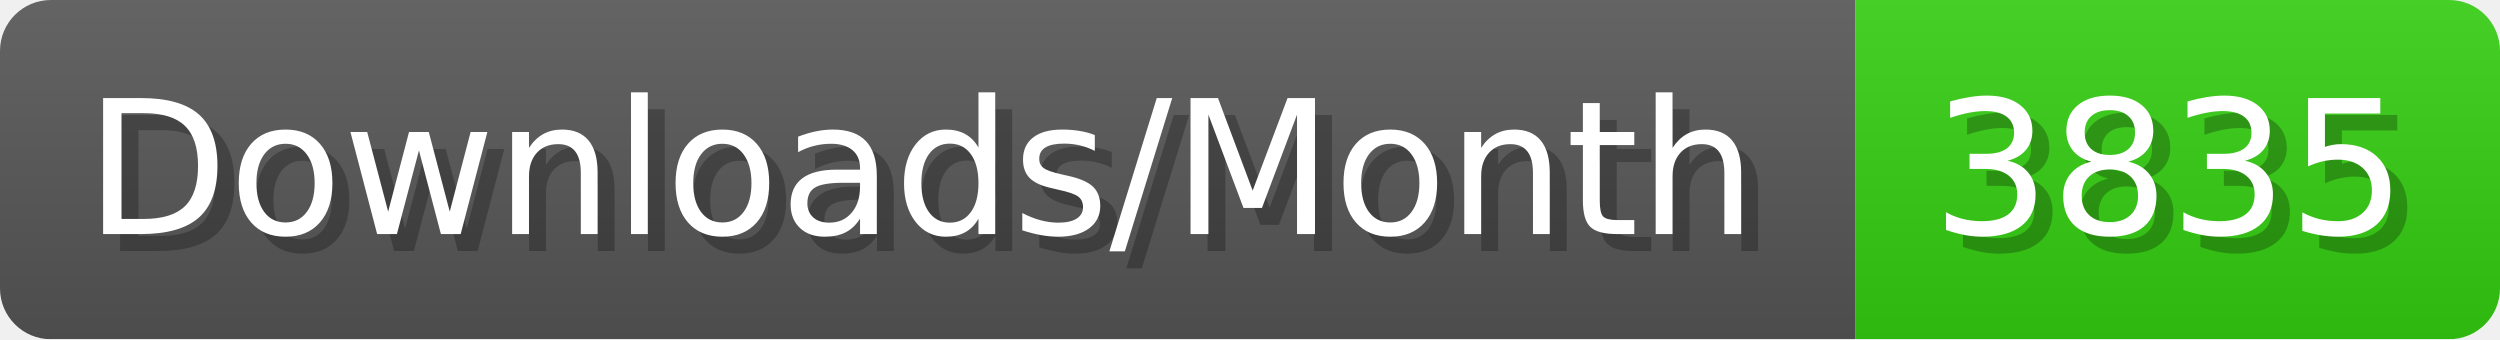
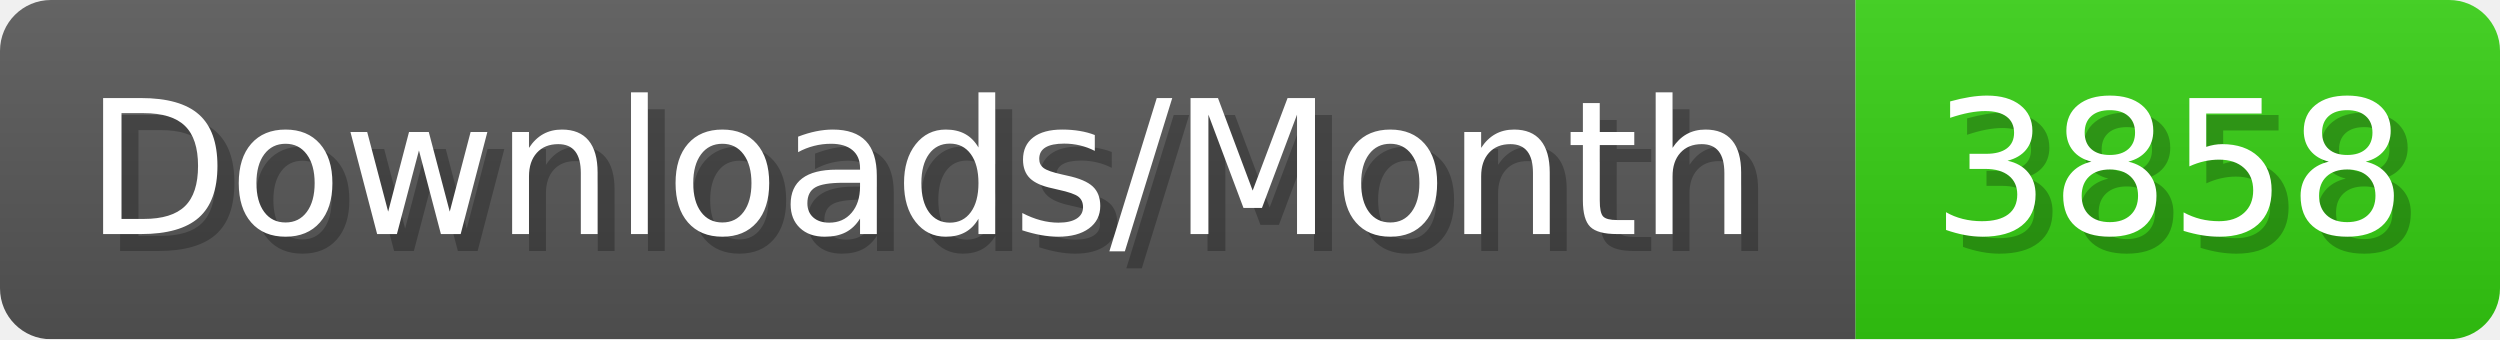
- <svg xmlns="http://www.w3.org/2000/svg" width="147.4" height="20" viewBox="0 0 1474 200" role="img" aria-label="Downloads/Month: 3835">
+ <svg xmlns="http://www.w3.org/2000/svg" width="147.4" height="20" viewBox="0 0 1474 200" role="img" aria-label="Downloads/Month: 3858">
  <linearGradient id="YlXUI" x2="0" y2="100%">
    <stop offset="0" stop-opacity=".1" stop-color="#EEE" />
    <stop offset="1" stop-opacity=".1" />
  </linearGradient>
  <mask id="JHhop">
    <rect width="1474" height="200" rx="30" fill="#FFF" />
  </mask>
  <g mask="url(#JHhop)">
    <rect width="1094" height="200" fill="#555" />
    <rect width="380" height="200" fill="#3C1" x="1094" />
    <rect width="1474" height="200" fill="url(#YlXUI)" />
  </g>
  <g aria-hidden="true" fill="#fff" text-anchor="start" font-family="Verdana,DejaVu Sans,sans-serif" font-size="110">
    <text x="60" y="148" textLength="994" fill="#000" opacity="0.25">Downloads/Month</text>
    <text x="50" y="138" textLength="994">Downloads/Month</text>
-     <text x="1149" y="148" textLength="280" fill="#000" opacity="0.25">3835</text>
-     <text x="1139" y="138" textLength="280">3835</text>
+     <text x="1149" y="148" textLength="280" fill="#000" opacity="0.25">3858</text>
+     <text x="1139" y="138" textLength="280">3858</text>
  </g>
</svg>
